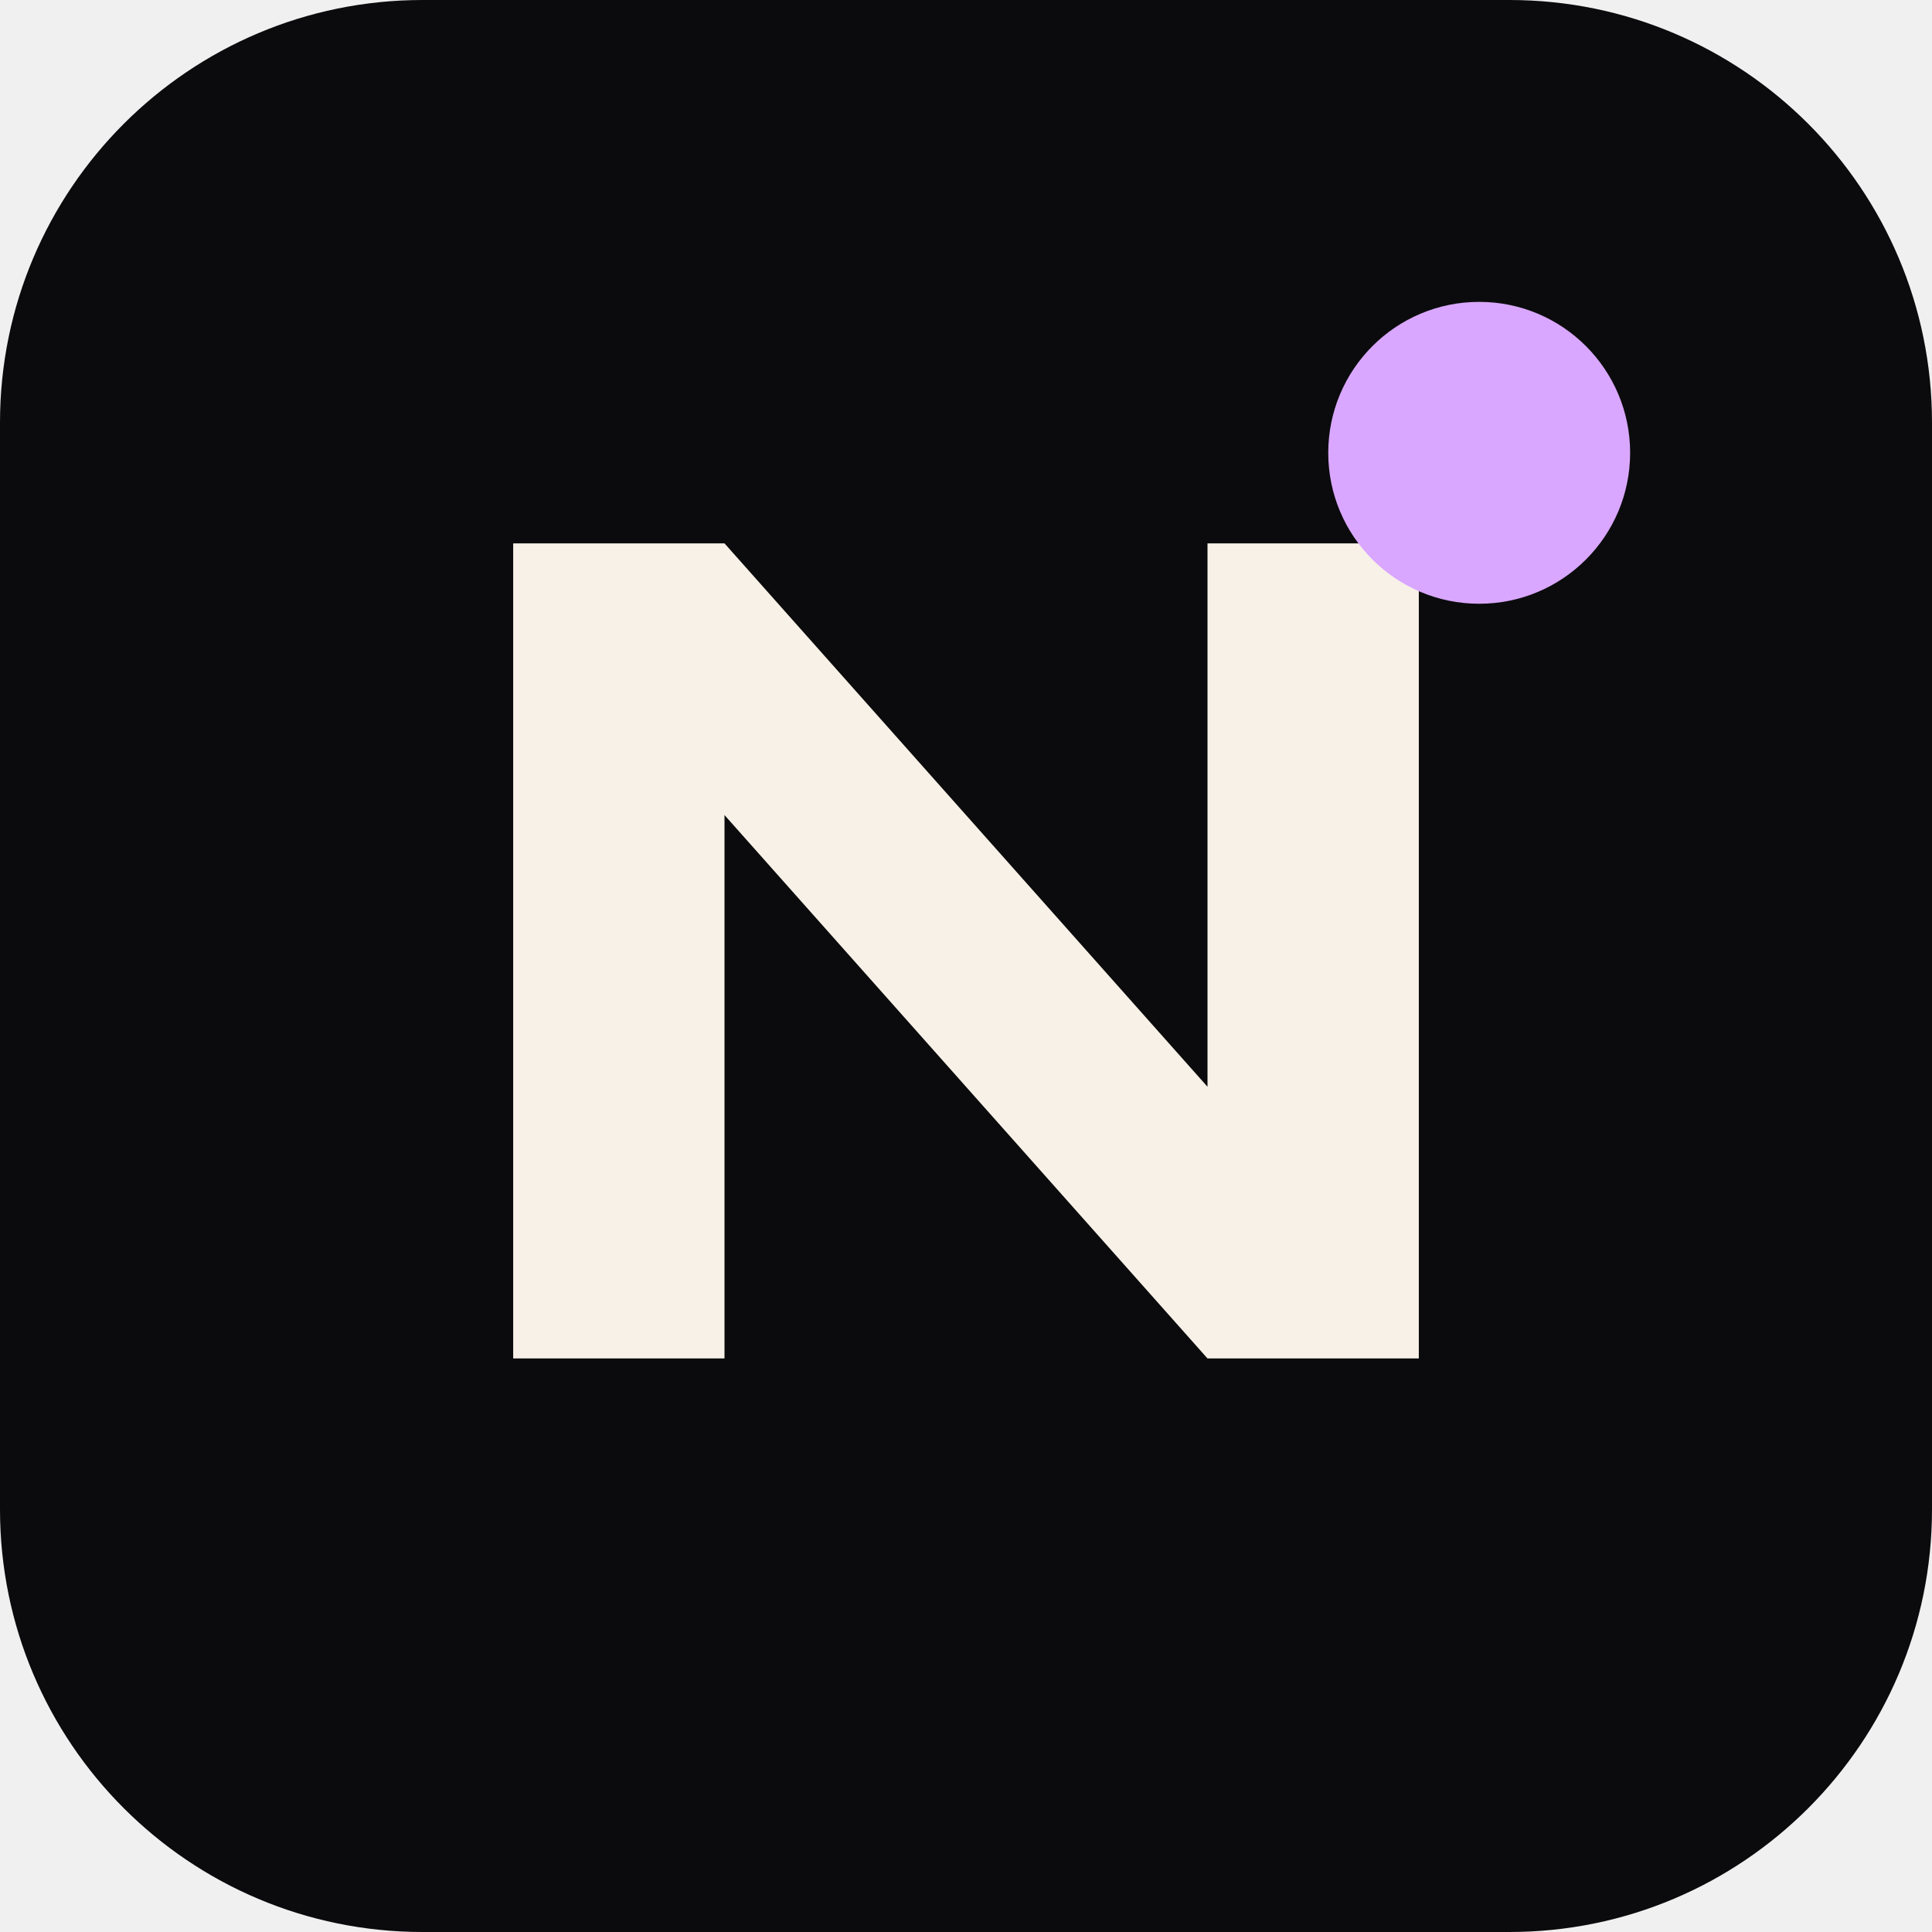
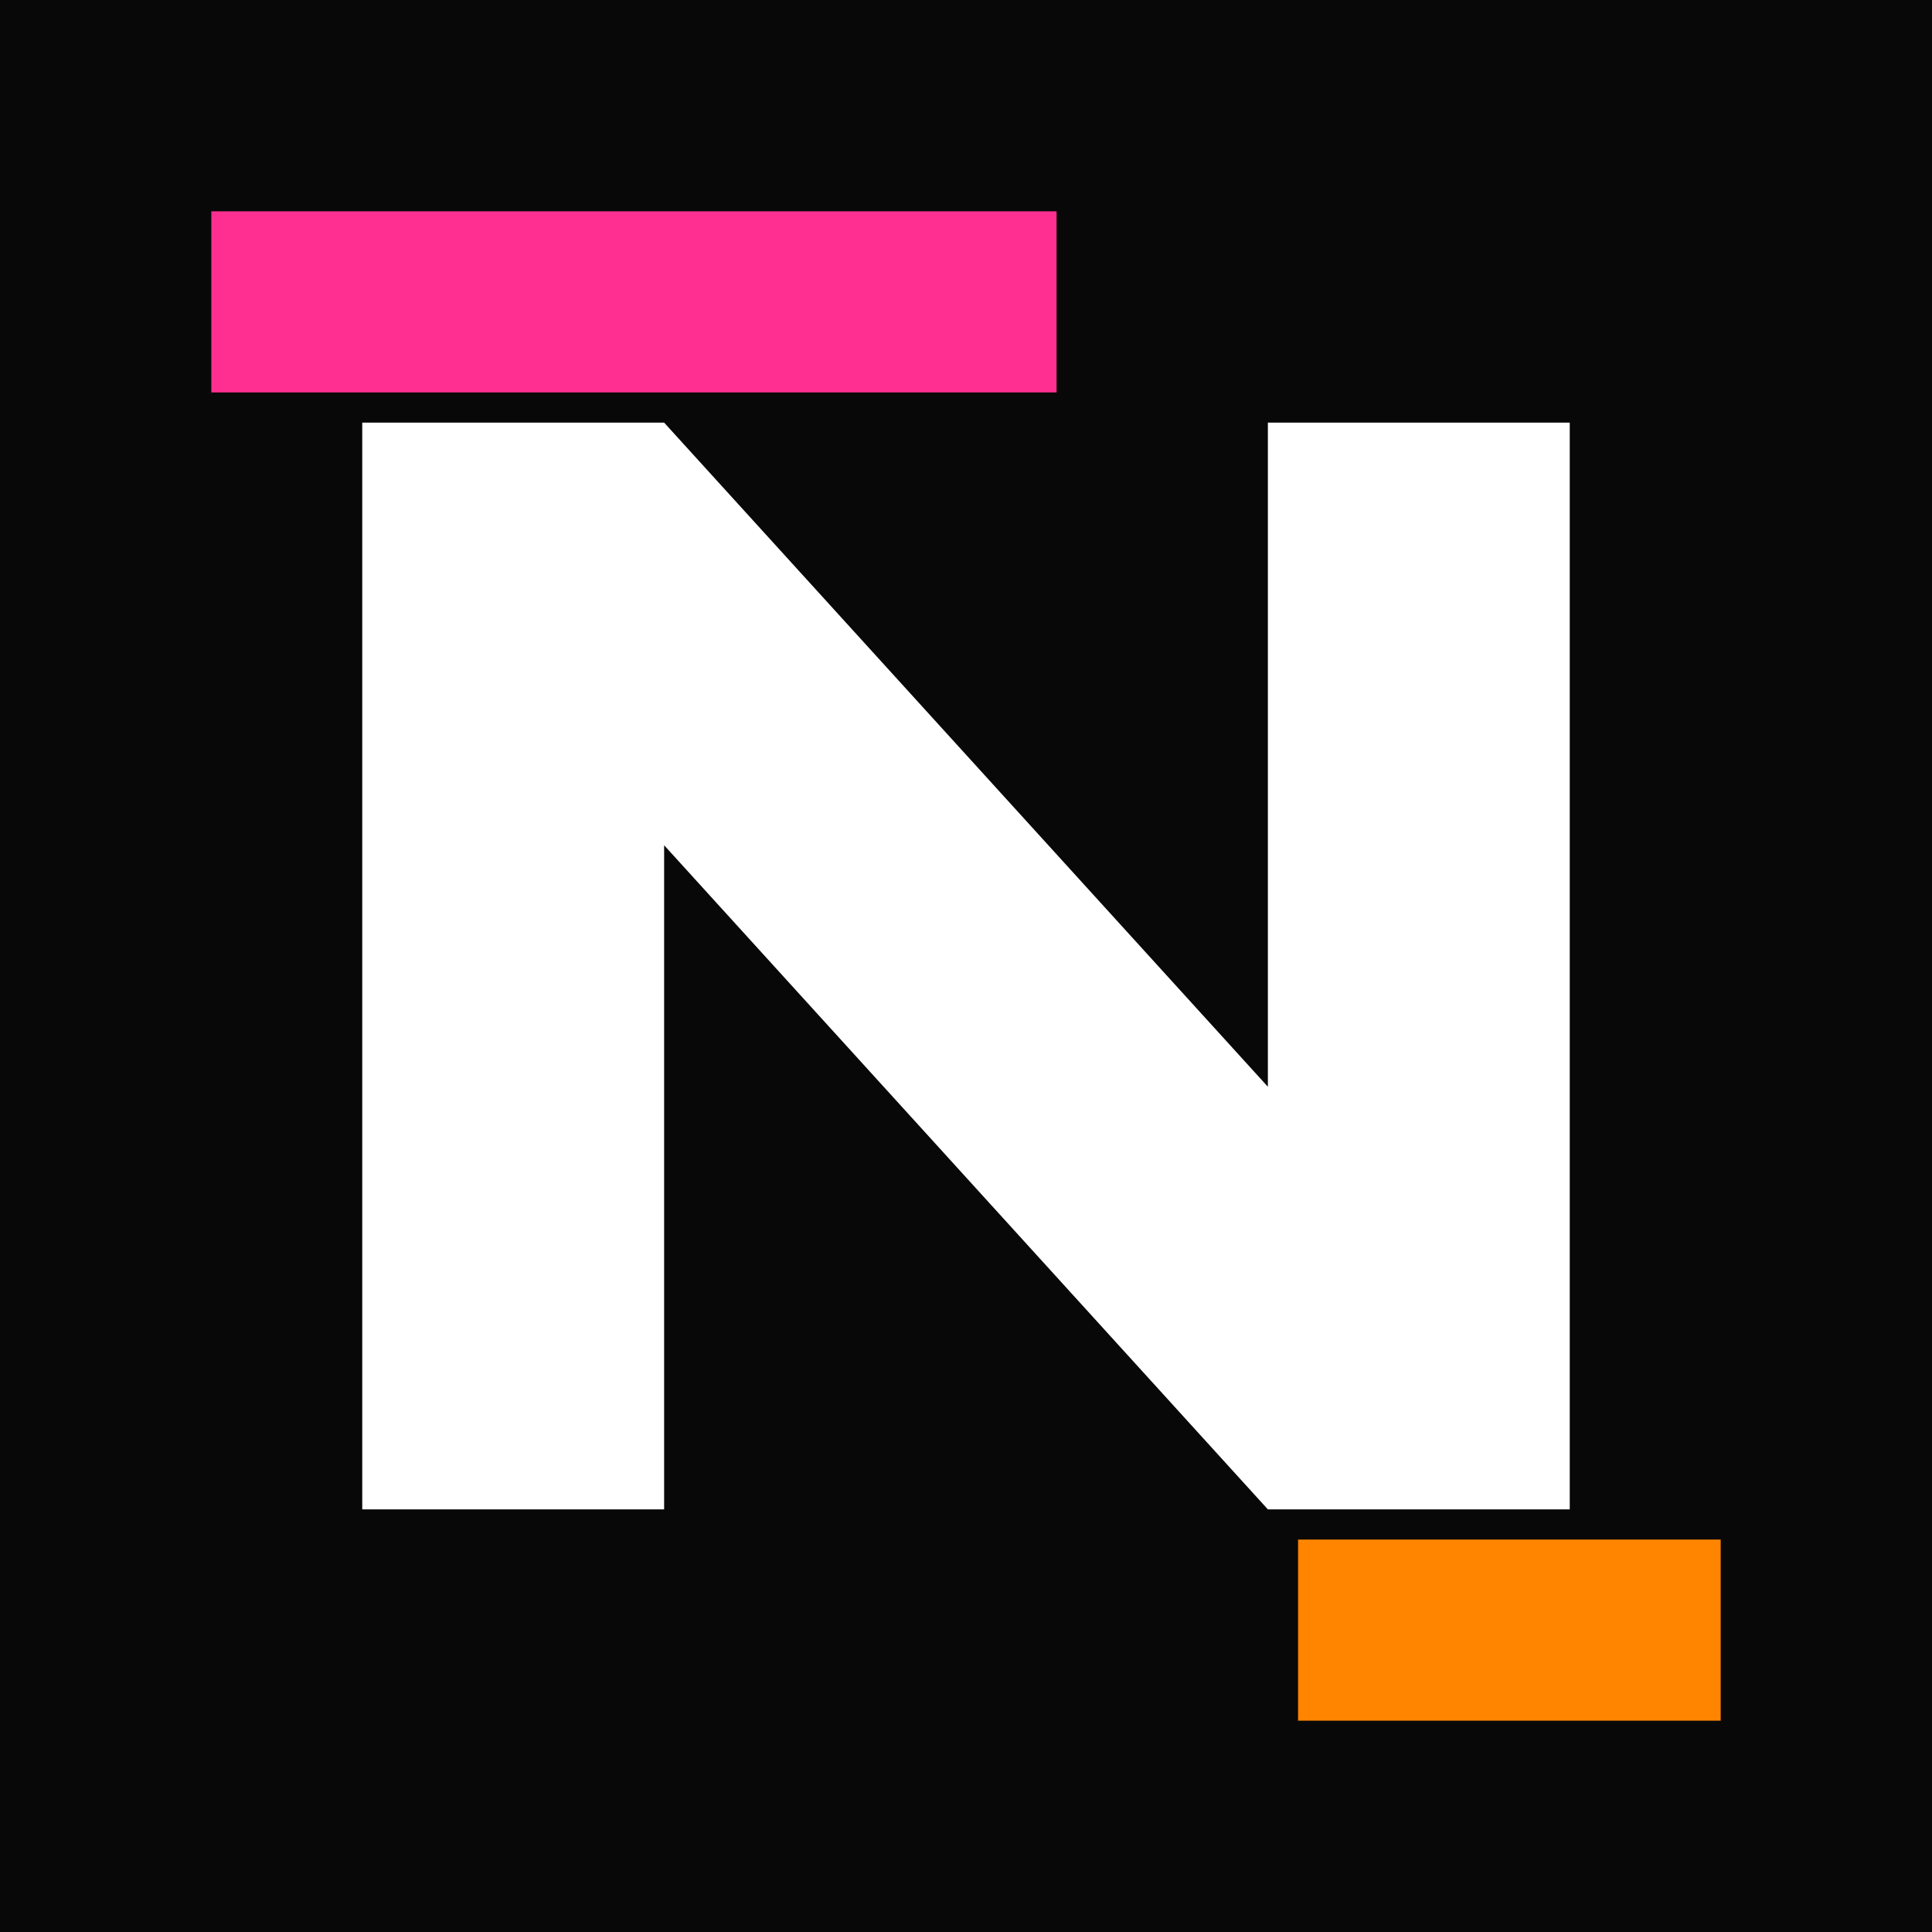
<svg xmlns="http://www.w3.org/2000/svg" viewBox="0 0 64 64">
-   <rect width="64" height="64" rx="14" fill="#0b0b0d" />
-   <path d="M17 45V18h7l16 18V18h7v27h-7L24 27v18z" fill="#f8f1e7" />
-   <circle cx="49" cy="15" r="5" fill="#d9a7ff" />
+   <rect width="64" height="64" fill="#080808" />
+   <path d="M12 50V14h10l20 22V14h10v36H42L22 28v22z" fill="#ffffff" />
+   <path d="M7 7h28v6H7z" fill="#ff2f91" />
+   <path d="M43 51h14v6H43z" fill="#ff8500" />
</svg>
